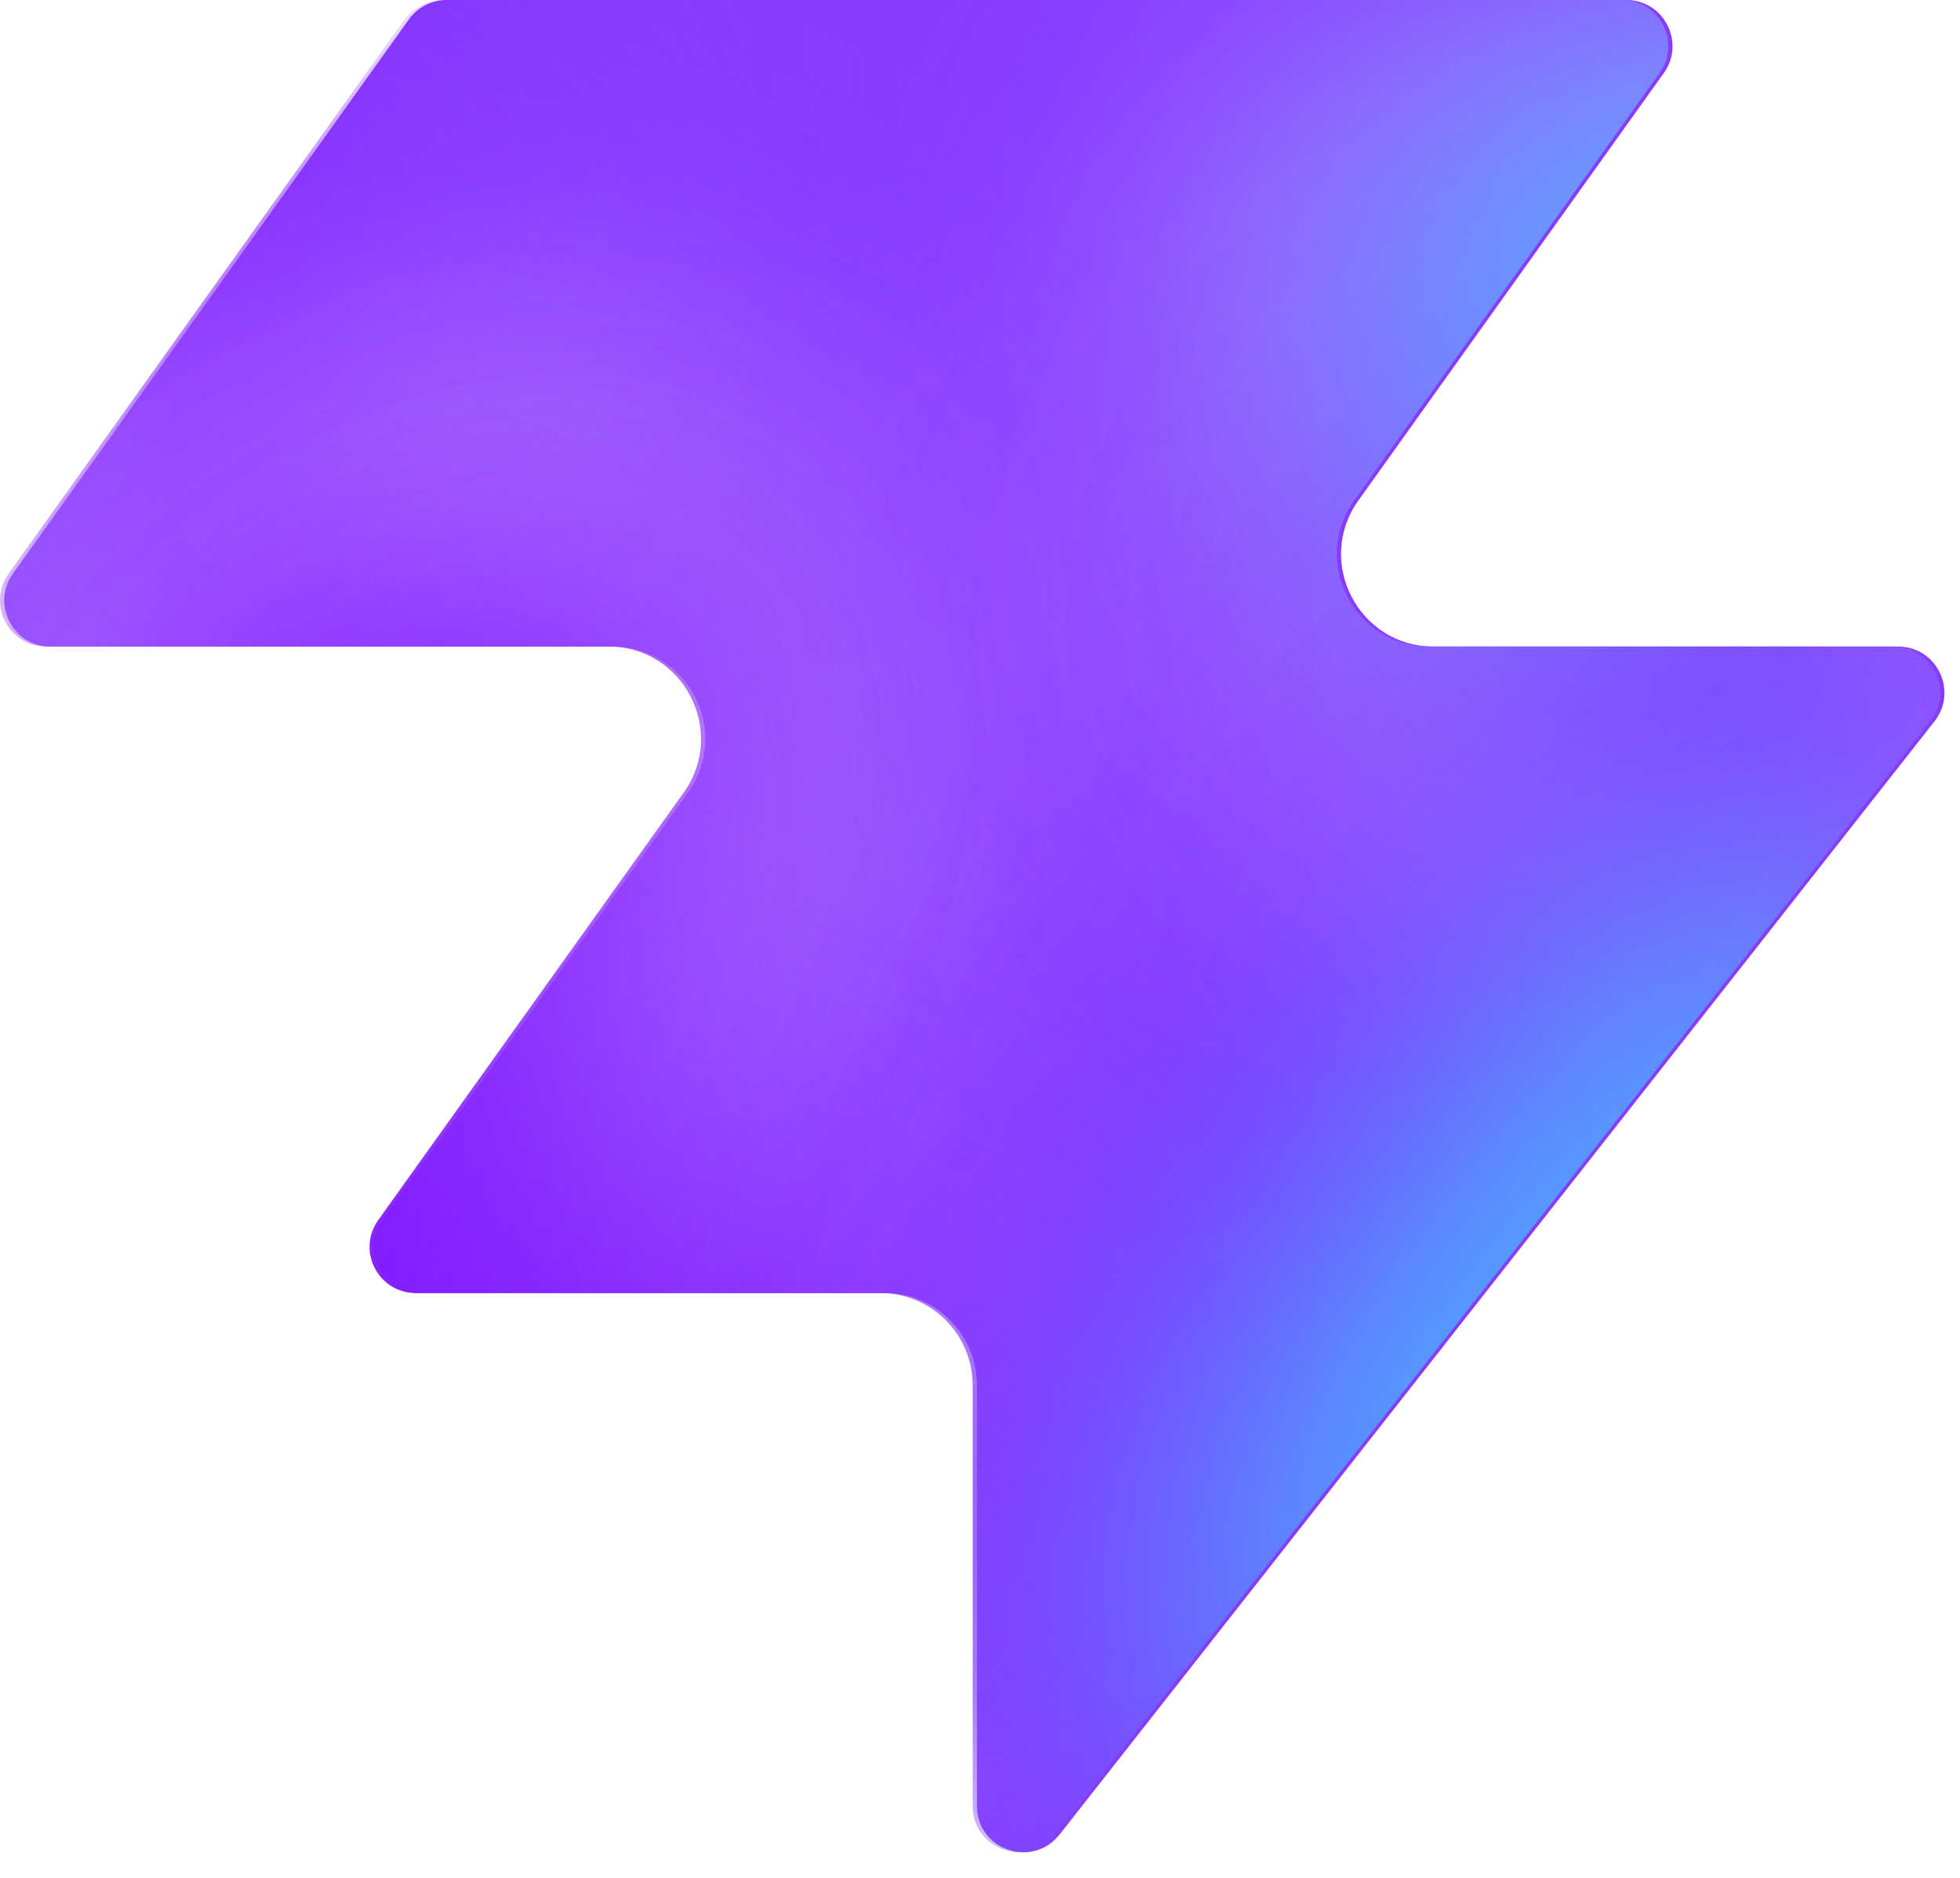
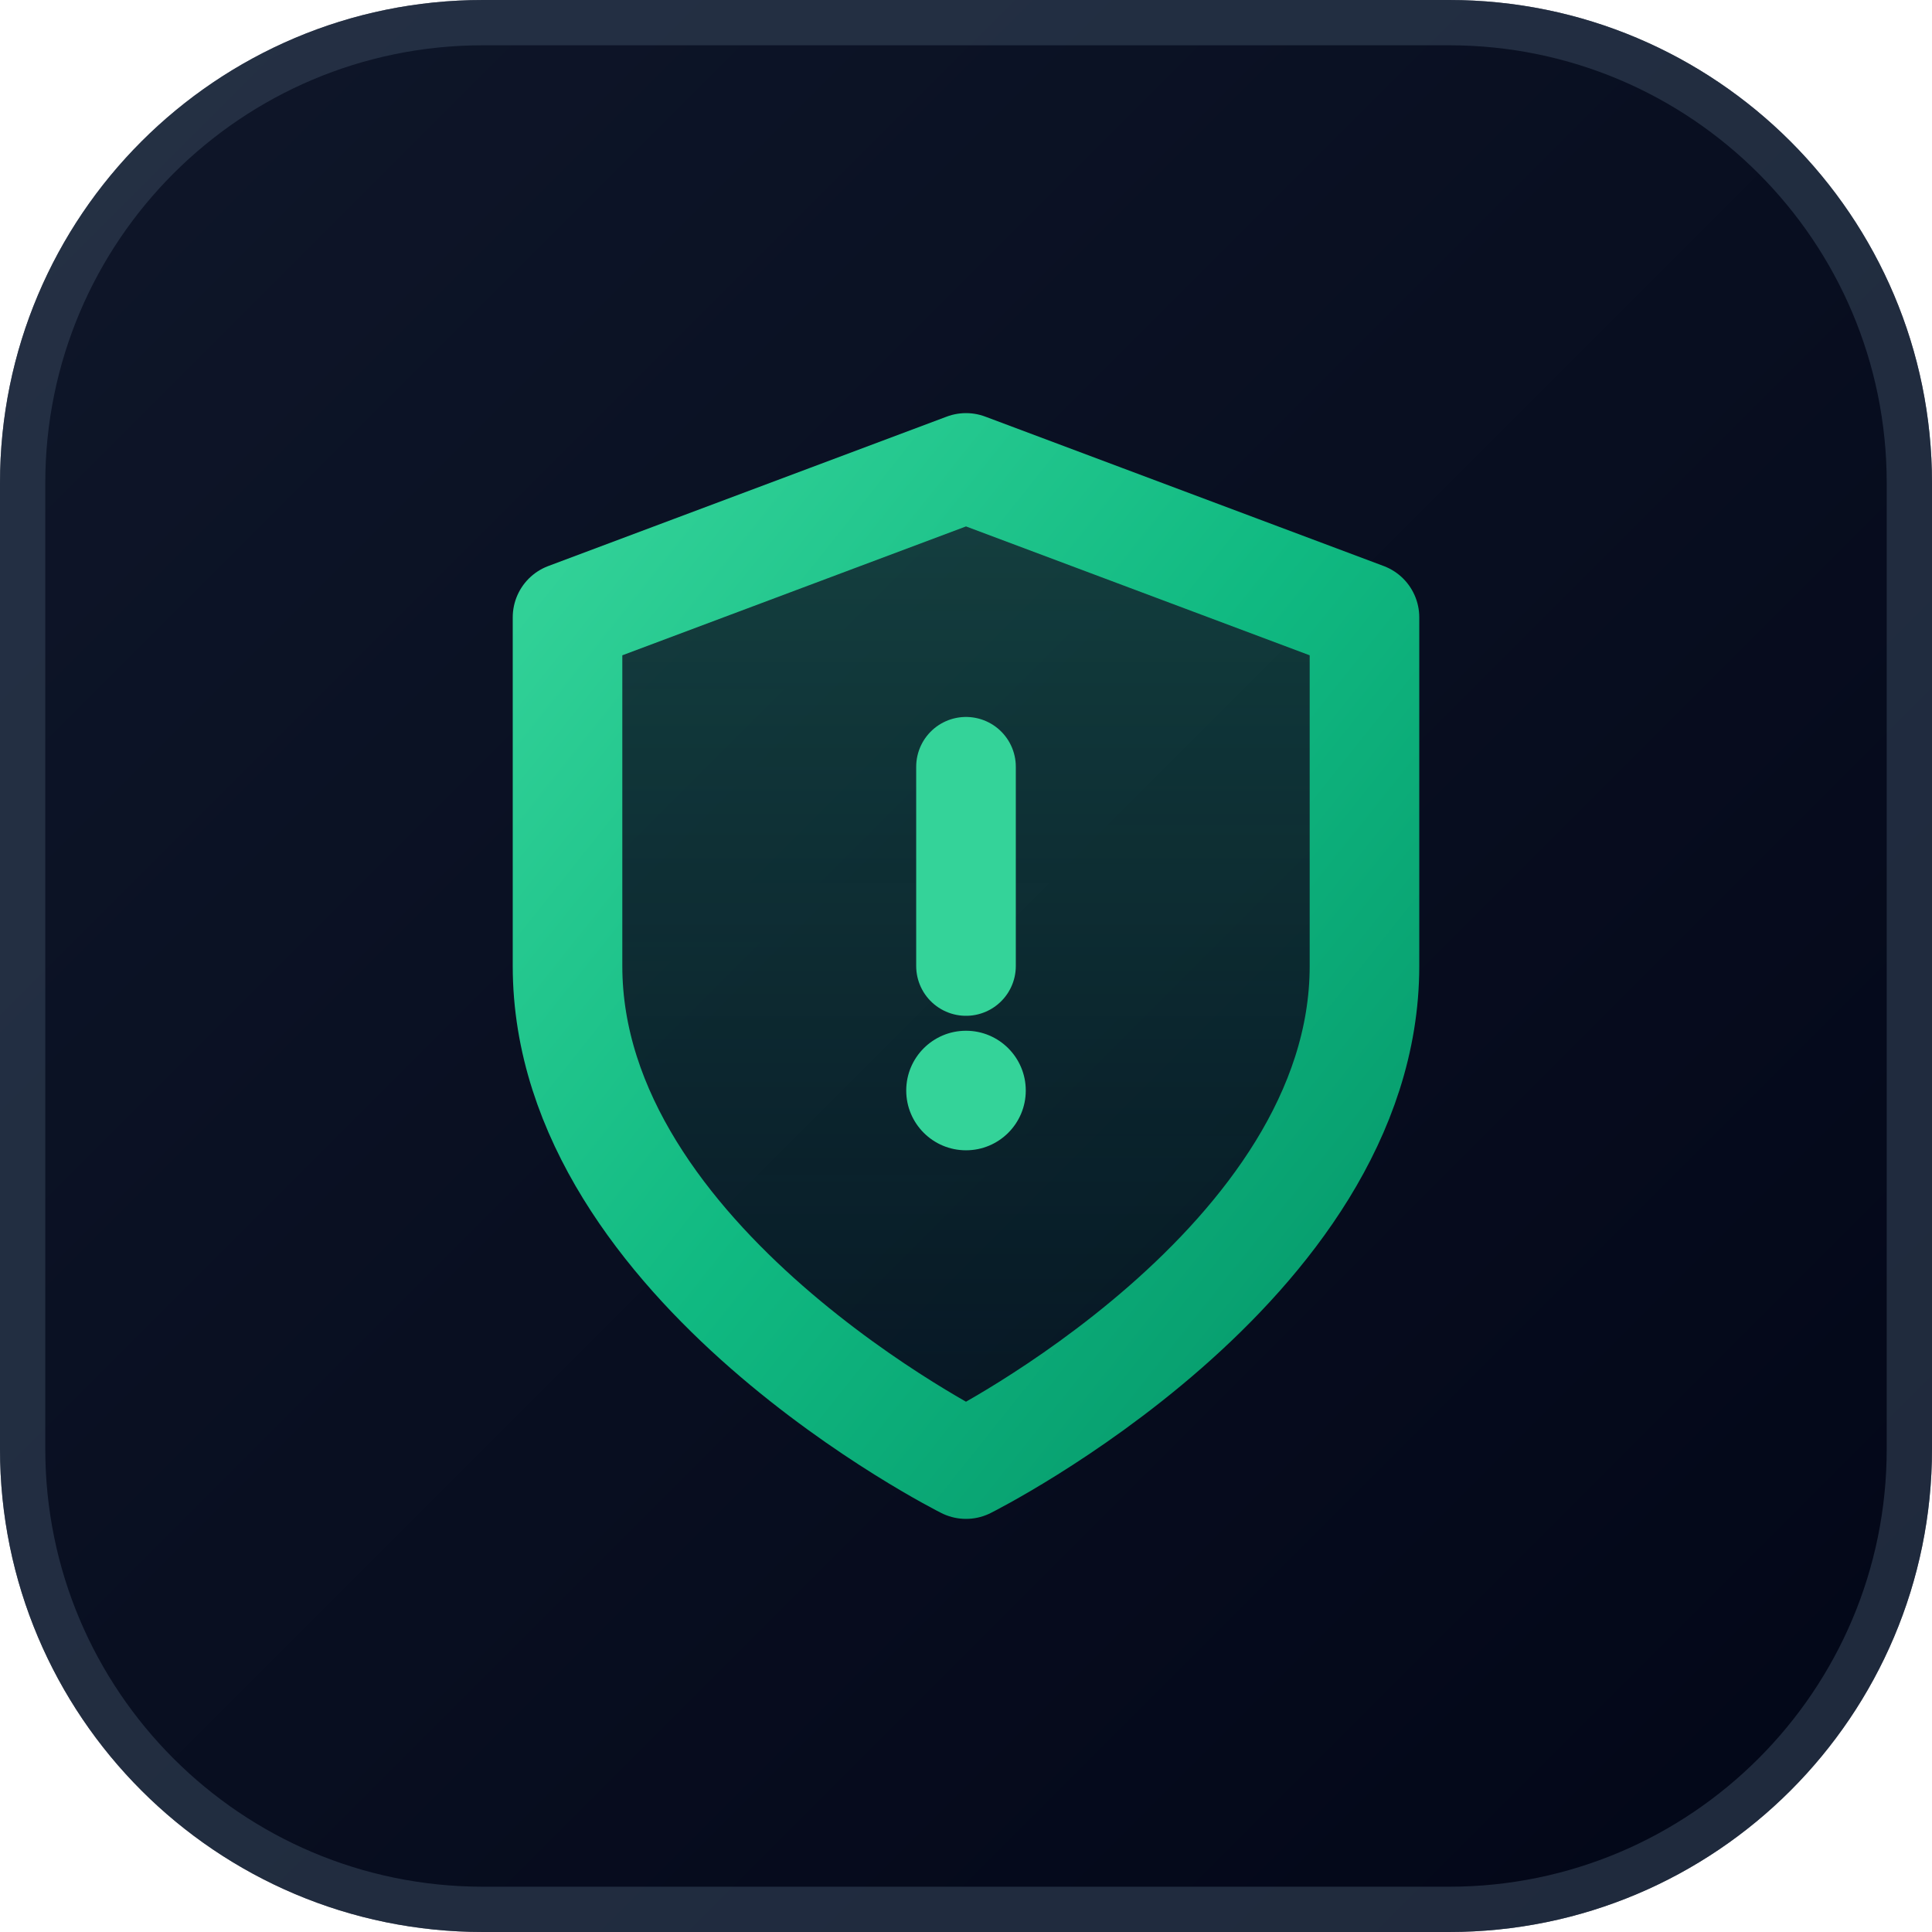
- <svg xmlns="http://www.w3.org/2000/svg" width="48" height="46" fill="none" viewBox="0 0 48 46">
-   <path fill="#863bff" d="M25.946 44.938c-.664.845-2.021.375-2.021-.698V33.937a2.26 2.26 0 0 0-2.262-2.262H10.287c-.92 0-1.456-1.04-.92-1.788l7.48-10.471c1.07-1.497 0-3.578-1.842-3.578H1.237c-.92 0-1.456-1.04-.92-1.788L10.013.474c.214-.297.556-.474.92-.474h28.894c.92 0 1.456 1.04.92 1.788l-7.48 10.471c-1.07 1.498 0 3.579 1.842 3.579h11.377c.943 0 1.473 1.088.89 1.83L25.947 44.94z" style="fill:#863bff;fill:color(display-p3 .525 .23 1);fill-opacity:1" />
-   <mask id="a" width="48" height="46" x="0" y="0" maskUnits="userSpaceOnUse" style="mask-type:alpha">
-     <path fill="#000" d="M25.842 44.938c-.664.844-2.021.375-2.021-.698V33.937a2.26 2.26 0 0 0-2.262-2.262H10.183c-.92 0-1.456-1.04-.92-1.788l7.48-10.471c1.07-1.498 0-3.579-1.842-3.579H1.133c-.92 0-1.456-1.04-.92-1.787L9.91.473c.214-.297.556-.474.92-.474h28.894c.92 0 1.456 1.04.92 1.788l-7.48 10.471c-1.07 1.498 0 3.578 1.842 3.578h11.377c.943 0 1.473 1.088.89 1.832L25.843 44.94z" style="fill:#000;fill-opacity:1" />
-   </mask>
-   <g mask="url(#a)">
-     <g filter="url(#b)">
-       <ellipse cx="5.508" cy="14.704" fill="#ede6ff" rx="5.508" ry="14.704" style="fill:#ede6ff;fill:color(display-p3 .927 .903 1);fill-opacity:1" transform="matrix(.00324 1 1 -.00324 -4.47 31.516)" />
-     </g>
-     <g filter="url(#c)">
-       <ellipse cx="10.399" cy="29.851" fill="#ede6ff" rx="10.399" ry="29.851" style="fill:#ede6ff;fill:color(display-p3 .927 .903 1);fill-opacity:1" transform="matrix(.00324 1 1 -.00324 -39.328 7.883)" />
-     </g>
-     <g filter="url(#d)">
-       <ellipse cx="5.508" cy="30.487" fill="#7e14ff" rx="5.508" ry="30.487" style="fill:#7e14ff;fill:color(display-p3 .492 .077 1);fill-opacity:1" transform="rotate(89.814 -25.913 -14.639)scale(1 -1)" />
-     </g>
-     <g filter="url(#e)">
-       <ellipse cx="5.508" cy="30.599" fill="#7e14ff" rx="5.508" ry="30.599" style="fill:#7e14ff;fill:color(display-p3 .492 .077 1);fill-opacity:1" transform="rotate(89.814 -32.644 -3.334)scale(1 -1)" />
-     </g>
-     <g filter="url(#f)">
-       <ellipse cx="5.508" cy="30.599" fill="#7e14ff" rx="5.508" ry="30.599" style="fill:#7e14ff;fill:color(display-p3 .492 .077 1);fill-opacity:1" transform="matrix(.00324 1 1 -.00324 -34.34 30.47)" />
-     </g>
-     <g filter="url(#g)">
-       <ellipse cx="14.072" cy="22.078" fill="#ede6ff" rx="14.072" ry="22.078" style="fill:#ede6ff;fill:color(display-p3 .927 .903 1);fill-opacity:1" transform="rotate(93.35 24.506 48.493)scale(-1 1)" />
-     </g>
-     <g filter="url(#h)">
-       <ellipse cx="3.47" cy="21.501" fill="#7e14ff" rx="3.47" ry="21.501" style="fill:#7e14ff;fill:color(display-p3 .492 .077 1);fill-opacity:1" transform="rotate(89.009 28.708 47.59)scale(-1 1)" />
-     </g>
-     <g filter="url(#i)">
-       <ellipse cx="3.47" cy="21.501" fill="#7e14ff" rx="3.47" ry="21.501" style="fill:#7e14ff;fill:color(display-p3 .492 .077 1);fill-opacity:1" transform="rotate(89.009 28.708 47.59)scale(-1 1)" />
-     </g>
-     <g filter="url(#j)">
-       <ellipse cx=".387" cy="8.972" fill="#7e14ff" rx="4.407" ry="29.108" style="fill:#7e14ff;fill:color(display-p3 .492 .077 1);fill-opacity:1" transform="rotate(39.51 .387 8.972)" />
-     </g>
-     <g filter="url(#k)">
-       <ellipse cx="47.523" cy="-6.092" fill="#7e14ff" rx="4.407" ry="29.108" style="fill:#7e14ff;fill:color(display-p3 .492 .077 1);fill-opacity:1" transform="rotate(37.892 47.523 -6.092)" />
-     </g>
-     <g filter="url(#l)">
-       <ellipse cx="41.412" cy="6.333" fill="#47bfff" rx="5.971" ry="9.665" style="fill:#47bfff;fill:color(display-p3 .28 .748 1);fill-opacity:1" transform="rotate(37.892 41.412 6.333)" />
-     </g>
-     <g filter="url(#m)">
-       <ellipse cx="-1.879" cy="38.332" fill="#7e14ff" rx="4.407" ry="29.108" style="fill:#7e14ff;fill:color(display-p3 .492 .077 1);fill-opacity:1" transform="rotate(37.892 -1.88 38.332)" />
-     </g>
-     <g filter="url(#n)">
-       <ellipse cx="-1.879" cy="38.332" fill="#7e14ff" rx="4.407" ry="29.108" style="fill:#7e14ff;fill:color(display-p3 .492 .077 1);fill-opacity:1" transform="rotate(37.892 -1.88 38.332)" />
-     </g>
-     <g filter="url(#o)">
-       <ellipse cx="35.651" cy="29.907" fill="#7e14ff" rx="4.407" ry="29.108" style="fill:#7e14ff;fill:color(display-p3 .492 .077 1);fill-opacity:1" transform="rotate(37.892 35.651 29.907)" />
-     </g>
-     <g filter="url(#p)">
-       <ellipse cx="38.418" cy="32.4" fill="#47bfff" rx="5.971" ry="15.297" style="fill:#47bfff;fill:color(display-p3 .28 .748 1);fill-opacity:1" transform="rotate(37.892 38.418 32.4)" />
-     </g>
+ <svg xmlns="http://www.w3.org/2000/svg" viewBox="0 0 64 64" width="64" height="64">
+   <defs>
+     <linearGradient id="bgGrad" x1="0%" y1="0%" x2="100%" y2="100%">
+       <stop offset="0%" stop-color="#0f172a" />
+       <stop offset="100%" stop-color="#020617" />
+     </linearGradient>
+     <linearGradient id="shieldGrad" x1="0%" y1="0%" x2="100%" y2="100%">
+       <stop offset="0%" stop-color="#34d399" />
+       <stop offset="50%" stop-color="#10b981" />
+       <stop offset="100%" stop-color="#059669" />
+     </linearGradient>
+     <linearGradient id="innerGlow" x1="0%" y1="0%" x2="0%" y2="100%">
+       <stop offset="0%" stop-color="#34d399" stop-opacity="0.25" />
+       <stop offset="100%" stop-color="#10b981" stop-opacity="0.05" />
+     </linearGradient>
+   </defs>
+   <rect width="64" height="64" rx="16" fill="url(#bgGrad)" />
+   <rect x="0.75" y="0.75" width="62.5" height="62.5" rx="15.25" fill="none" stroke="#334155" stroke-width="1.5" stroke-opacity="0.6" />
+   <g transform="translate(32, 32) scale(1.65) translate(-12, -12)">
+     <path d="M12 22s8-4 8-10V5l-8-3-8 3v7c0 6 8 10 8 10z" fill="url(#innerGlow)" />
+     <path d="M12 22s8-4 8-10V5l-8-3-8 3v7c0 6 8 10 8 10z" fill="none" stroke="url(#shieldGrad)" stroke-width="2.2" stroke-linecap="round" stroke-linejoin="round" />
+     <path d="M12 8v4" stroke="#34d399" stroke-width="2" stroke-linecap="round" />
+     <circle cx="12" cy="14.5" r="1.2" fill="#34d399" />
  </g>
-   <defs>
-     <filter id="b" width="60.045" height="41.654" x="-19.77" y="16.149" color-interpolation-filters="sRGB" filterUnits="userSpaceOnUse">
-       <feFlood flood-opacity="0" result="BackgroundImageFix" />
-       <feBlend in="SourceGraphic" in2="BackgroundImageFix" result="shape" />
-       <feGaussianBlur result="effect1_foregroundBlur_2002_17158" stdDeviation="7.659" />
-     </filter>
-     <filter id="c" width="90.34" height="51.437" x="-54.613" y="-7.533" color-interpolation-filters="sRGB" filterUnits="userSpaceOnUse">
-       <feFlood flood-opacity="0" result="BackgroundImageFix" />
-       <feBlend in="SourceGraphic" in2="BackgroundImageFix" result="shape" />
-       <feGaussianBlur result="effect1_foregroundBlur_2002_17158" stdDeviation="7.659" />
-     </filter>
-     <filter id="d" width="79.355" height="29.4" x="-49.64" y="2.03" color-interpolation-filters="sRGB" filterUnits="userSpaceOnUse">
-       <feFlood flood-opacity="0" result="BackgroundImageFix" />
-       <feBlend in="SourceGraphic" in2="BackgroundImageFix" result="shape" />
-       <feGaussianBlur result="effect1_foregroundBlur_2002_17158" stdDeviation="4.596" />
-     </filter>
-     <filter id="e" width="79.579" height="29.4" x="-45.045" y="20.029" color-interpolation-filters="sRGB" filterUnits="userSpaceOnUse">
-       <feFlood flood-opacity="0" result="BackgroundImageFix" />
-       <feBlend in="SourceGraphic" in2="BackgroundImageFix" result="shape" />
-       <feGaussianBlur result="effect1_foregroundBlur_2002_17158" stdDeviation="4.596" />
-     </filter>
-     <filter id="f" width="79.579" height="29.4" x="-43.513" y="21.178" color-interpolation-filters="sRGB" filterUnits="userSpaceOnUse">
-       <feFlood flood-opacity="0" result="BackgroundImageFix" />
-       <feBlend in="SourceGraphic" in2="BackgroundImageFix" result="shape" />
-       <feGaussianBlur result="effect1_foregroundBlur_2002_17158" stdDeviation="4.596" />
-     </filter>
-     <filter id="g" width="74.749" height="58.852" x="15.756" y="-17.901" color-interpolation-filters="sRGB" filterUnits="userSpaceOnUse">
-       <feFlood flood-opacity="0" result="BackgroundImageFix" />
-       <feBlend in="SourceGraphic" in2="BackgroundImageFix" result="shape" />
-       <feGaussianBlur result="effect1_foregroundBlur_2002_17158" stdDeviation="7.659" />
-     </filter>
-     <filter id="h" width="61.377" height="25.362" x="23.548" y="2.284" color-interpolation-filters="sRGB" filterUnits="userSpaceOnUse">
-       <feFlood flood-opacity="0" result="BackgroundImageFix" />
-       <feBlend in="SourceGraphic" in2="BackgroundImageFix" result="shape" />
-       <feGaussianBlur result="effect1_foregroundBlur_2002_17158" stdDeviation="4.596" />
-     </filter>
-     <filter id="i" width="61.377" height="25.362" x="23.548" y="2.284" color-interpolation-filters="sRGB" filterUnits="userSpaceOnUse">
-       <feFlood flood-opacity="0" result="BackgroundImageFix" />
-       <feBlend in="SourceGraphic" in2="BackgroundImageFix" result="shape" />
-       <feGaussianBlur result="effect1_foregroundBlur_2002_17158" stdDeviation="4.596" />
-     </filter>
-     <filter id="j" width="56.045" height="63.649" x="-27.636" y="-22.853" color-interpolation-filters="sRGB" filterUnits="userSpaceOnUse">
-       <feFlood flood-opacity="0" result="BackgroundImageFix" />
-       <feBlend in="SourceGraphic" in2="BackgroundImageFix" result="shape" />
-       <feGaussianBlur result="effect1_foregroundBlur_2002_17158" stdDeviation="4.596" />
-     </filter>
-     <filter id="k" width="54.814" height="64.646" x="20.116" y="-38.415" color-interpolation-filters="sRGB" filterUnits="userSpaceOnUse">
-       <feFlood flood-opacity="0" result="BackgroundImageFix" />
-       <feBlend in="SourceGraphic" in2="BackgroundImageFix" result="shape" />
-       <feGaussianBlur result="effect1_foregroundBlur_2002_17158" stdDeviation="4.596" />
-     </filter>
-     <filter id="l" width="33.541" height="35.313" x="24.641" y="-11.323" color-interpolation-filters="sRGB" filterUnits="userSpaceOnUse">
-       <feFlood flood-opacity="0" result="BackgroundImageFix" />
-       <feBlend in="SourceGraphic" in2="BackgroundImageFix" result="shape" />
-       <feGaussianBlur result="effect1_foregroundBlur_2002_17158" stdDeviation="4.596" />
-     </filter>
-     <filter id="m" width="54.814" height="64.646" x="-29.286" y="6.009" color-interpolation-filters="sRGB" filterUnits="userSpaceOnUse">
-       <feFlood flood-opacity="0" result="BackgroundImageFix" />
-       <feBlend in="SourceGraphic" in2="BackgroundImageFix" result="shape" />
-       <feGaussianBlur result="effect1_foregroundBlur_2002_17158" stdDeviation="4.596" />
-     </filter>
-     <filter id="n" width="54.814" height="64.646" x="-29.286" y="6.009" color-interpolation-filters="sRGB" filterUnits="userSpaceOnUse">
-       <feFlood flood-opacity="0" result="BackgroundImageFix" />
-       <feBlend in="SourceGraphic" in2="BackgroundImageFix" result="shape" />
-       <feGaussianBlur result="effect1_foregroundBlur_2002_17158" stdDeviation="4.596" />
-     </filter>
-     <filter id="o" width="54.814" height="64.646" x="8.244" y="-2.416" color-interpolation-filters="sRGB" filterUnits="userSpaceOnUse">
-       <feFlood flood-opacity="0" result="BackgroundImageFix" />
-       <feBlend in="SourceGraphic" in2="BackgroundImageFix" result="shape" />
-       <feGaussianBlur result="effect1_foregroundBlur_2002_17158" stdDeviation="4.596" />
-     </filter>
-     <filter id="p" width="39.409" height="43.623" x="18.713" y="10.588" color-interpolation-filters="sRGB" filterUnits="userSpaceOnUse">
-       <feFlood flood-opacity="0" result="BackgroundImageFix" />
-       <feBlend in="SourceGraphic" in2="BackgroundImageFix" result="shape" />
-       <feGaussianBlur result="effect1_foregroundBlur_2002_17158" stdDeviation="4.596" />
-     </filter>
-   </defs>
</svg>
